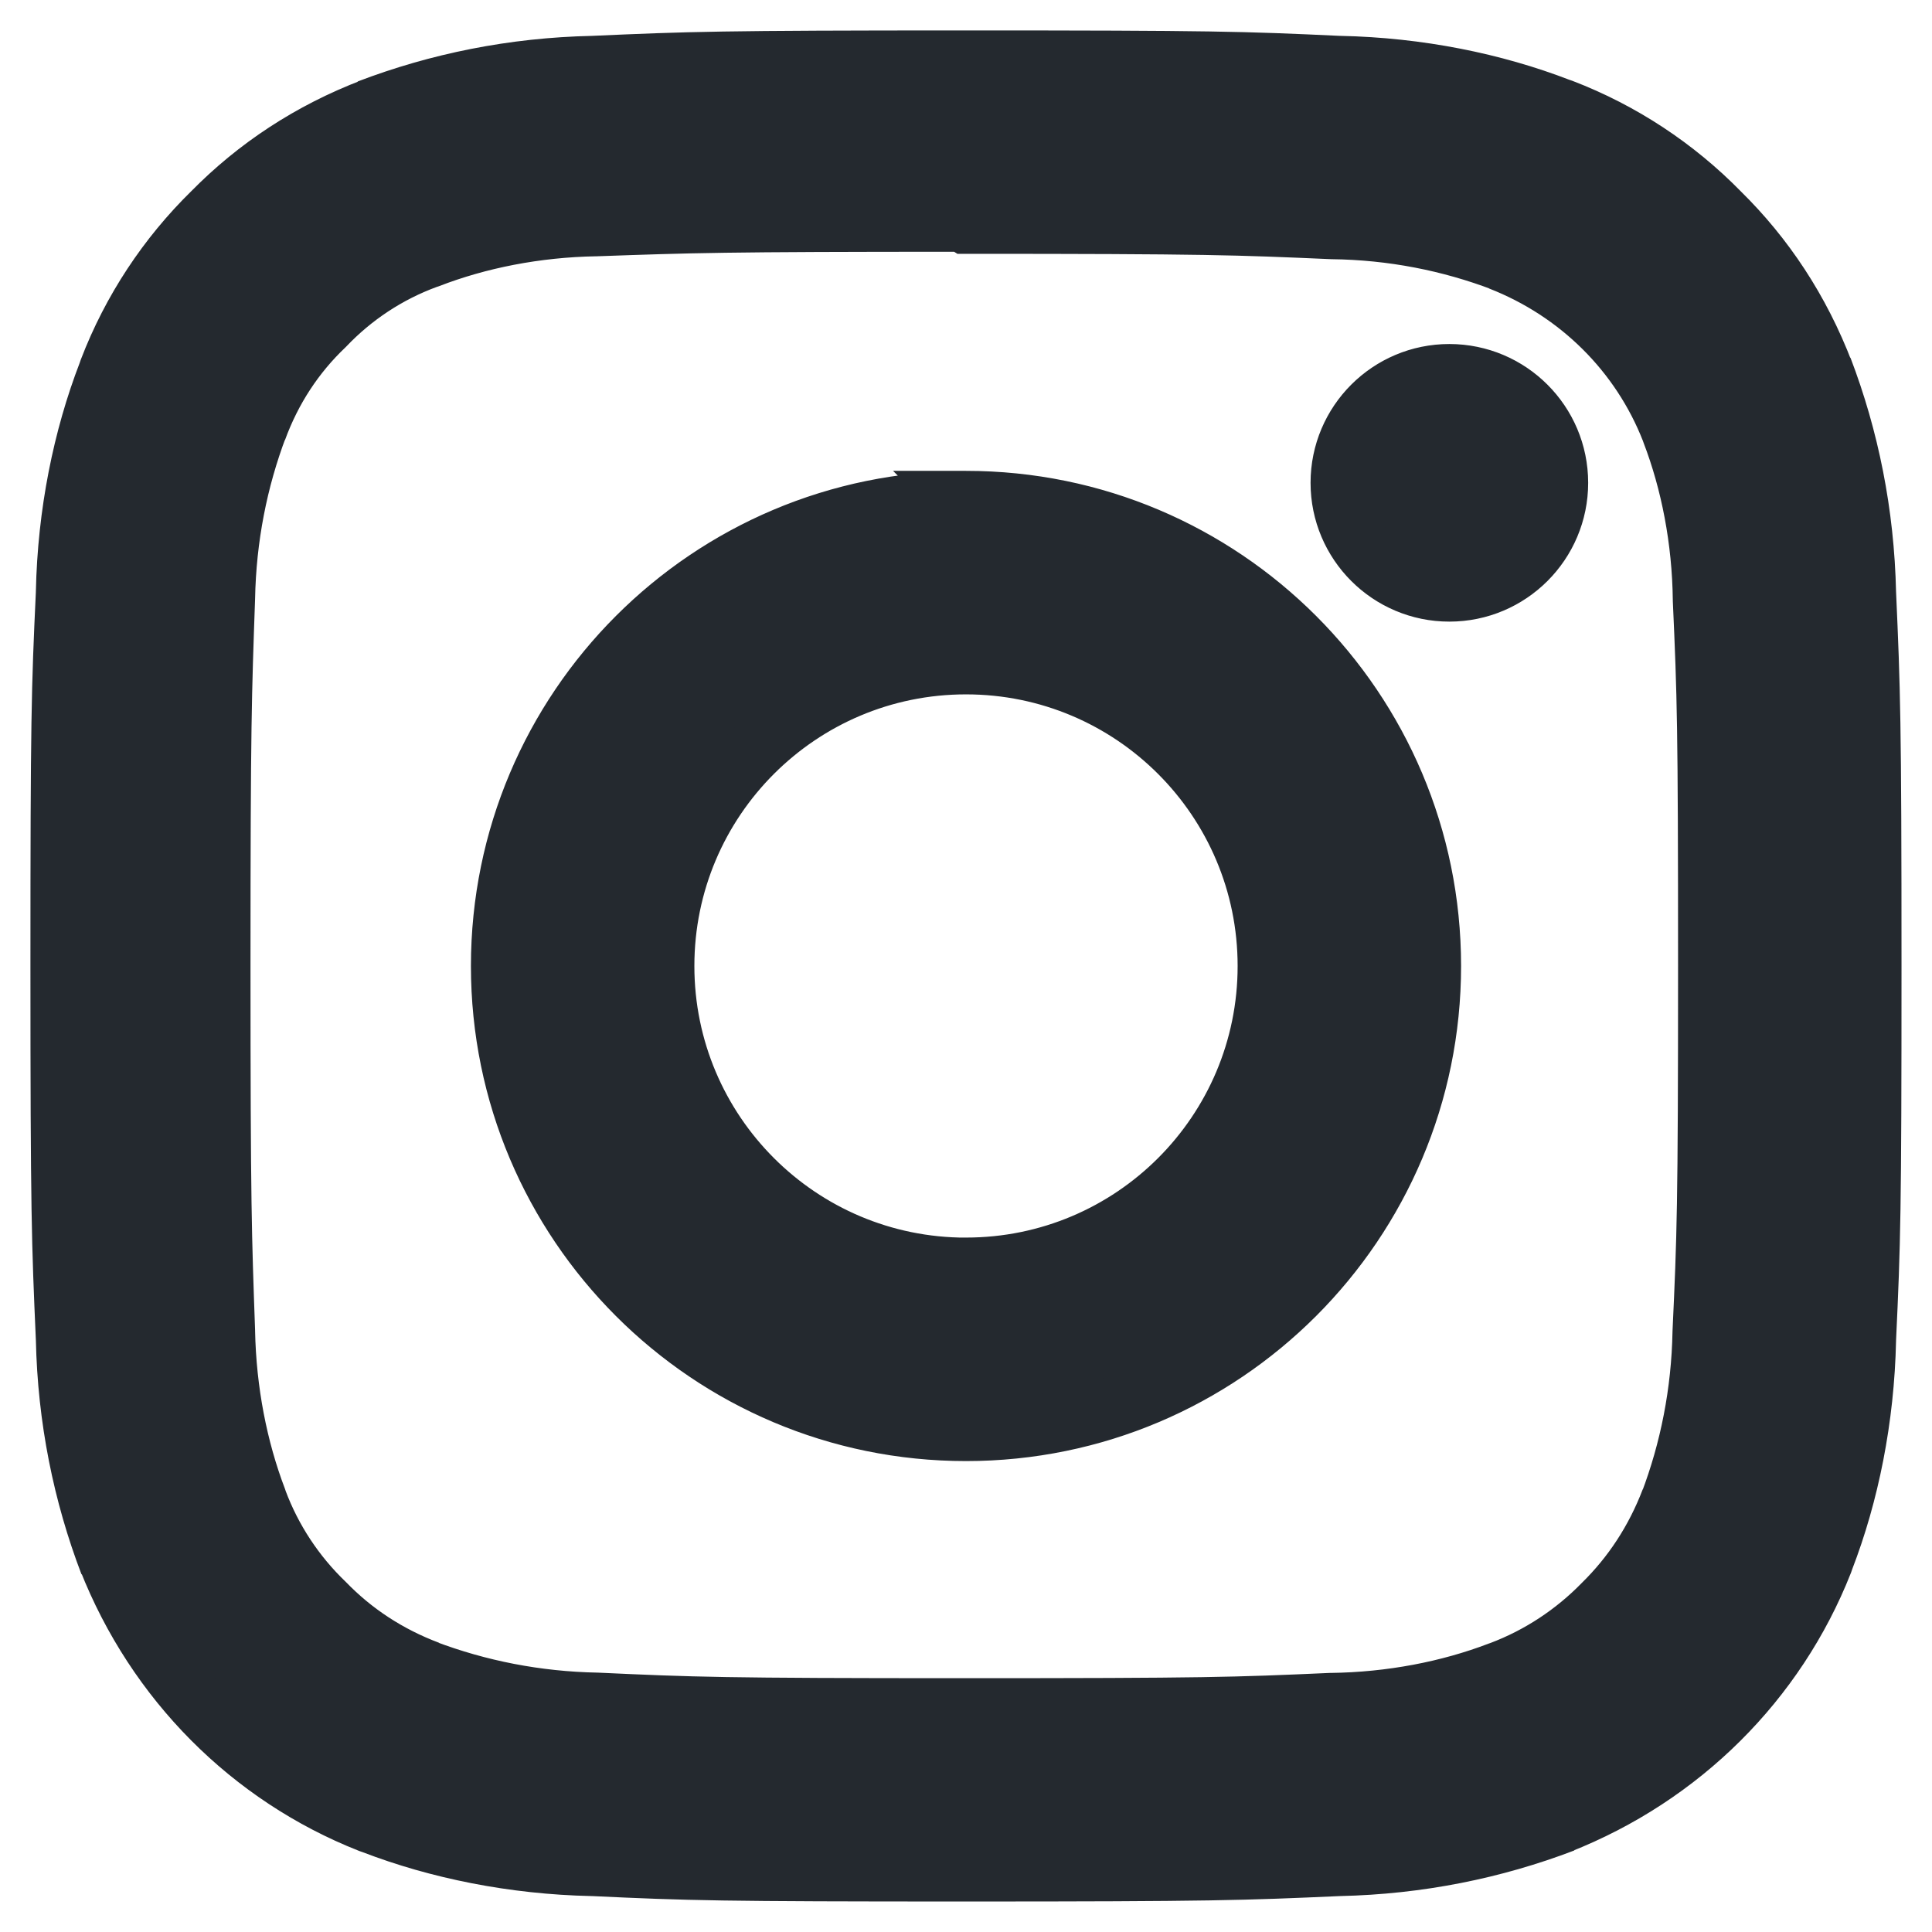
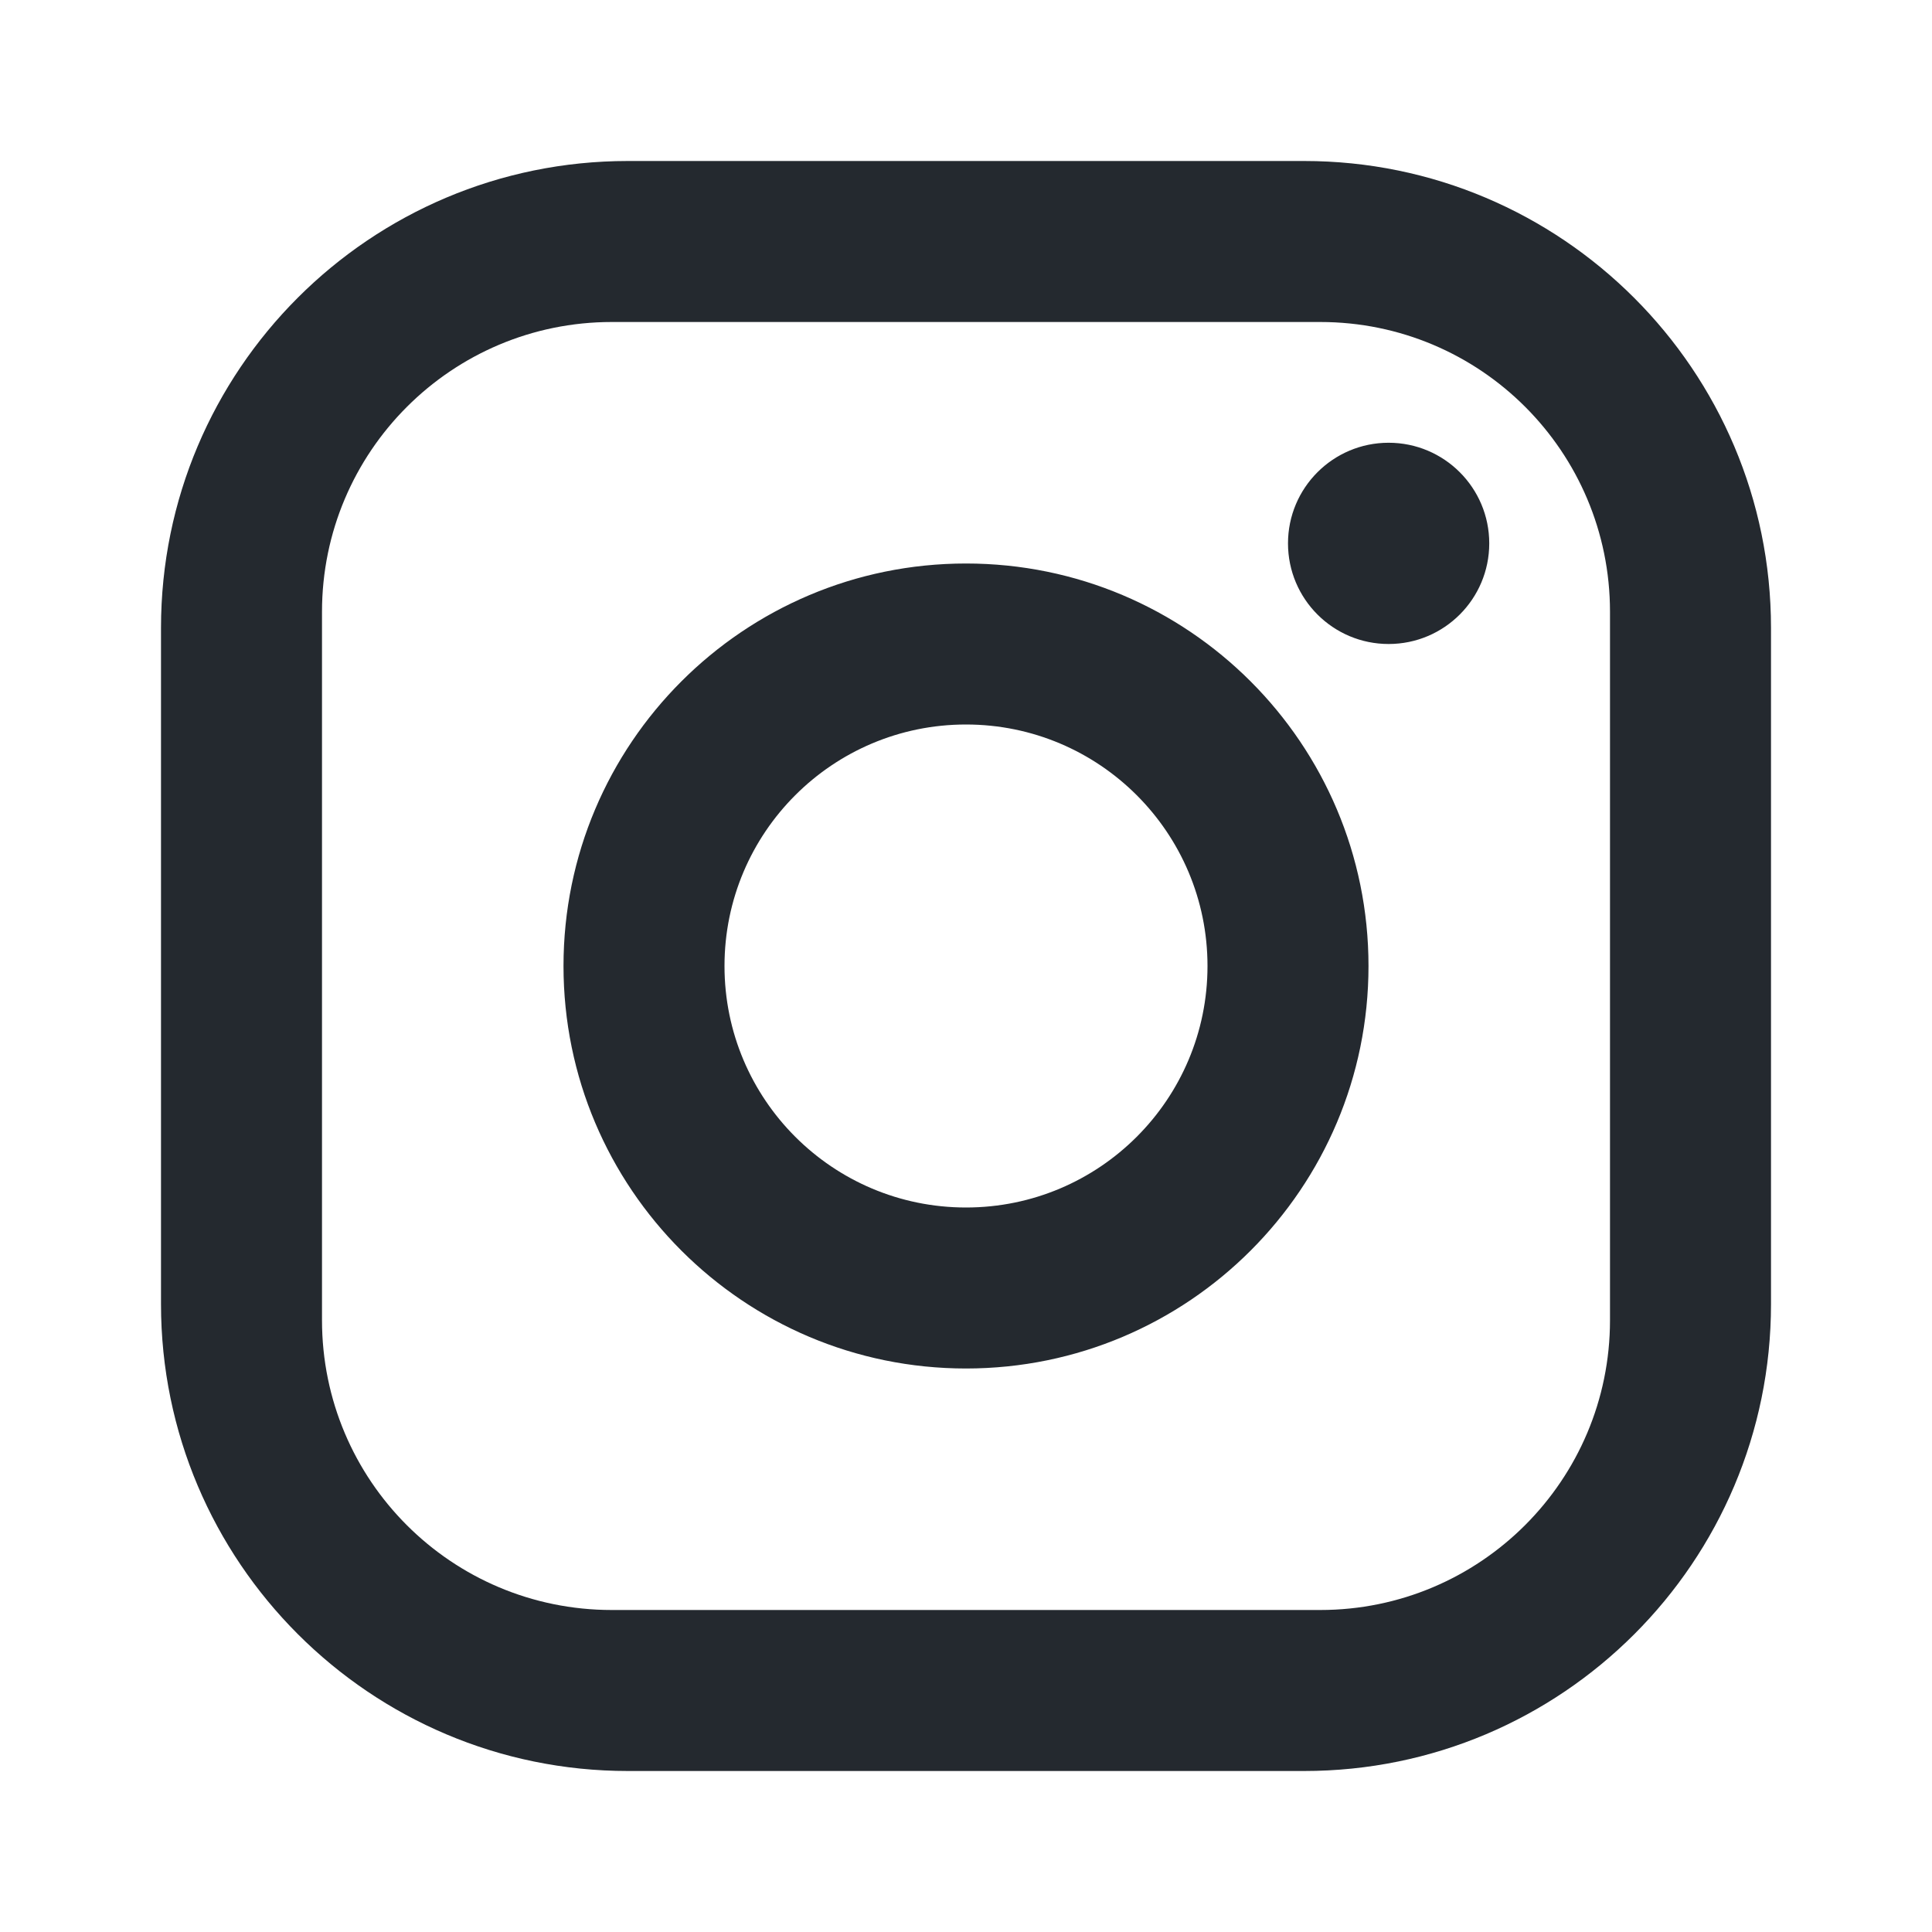
- <svg xmlns="http://www.w3.org/2000/svg" fill="#24292f" width="800px" height="800px" viewBox="0 0 32 32" version="1.1" stroke="#24292f">
-   <g id="SVGRepo_bgCarrier" stroke-width="0" />
-   <g id="SVGRepo_tracerCarrier" stroke-linecap="round" stroke-linejoin="round" />
-   <g id="SVGRepo_iconCarrier">
-     <path d="M25.805 7.996c0 0 0 0.001 0 0.001 0 0.994-0.806 1.799-1.799 1.799s-1.799-0.806-1.799-1.799c0-0.994 0.806-1.799 1.799-1.799v0c0.993 0.001 1.798 0.805 1.799 1.798v0zM16 20.999c-2.761 0-4.999-2.238-4.999-4.999s2.238-4.999 4.999-4.999c2.761 0 4.999 2.238 4.999 4.999v0c0 0 0 0.001 0 0.001 0 2.76-2.237 4.997-4.997 4.997-0 0-0.001 0-0.001 0h0zM16 8.3c0 0 0 0-0 0-4.253 0-7.7 3.448-7.7 7.7s3.448 7.7 7.7 7.7c4.253 0 7.7-3.448 7.7-7.7v0c0-0 0-0 0-0.001 0-4.252-3.447-7.7-7.7-7.7-0 0-0 0-0.001 0h0zM16 3.704c4.003 0 4.48 0.020 6.061 0.089 1.003 0.012 1.957 0.202 2.84 0.538l-0.057-0.019c1.314 0.512 2.334 1.532 2.835 2.812l0.012 0.034c0.316 0.826 0.504 1.781 0.516 2.778l0 0.005c0.071 1.582 0.087 2.057 0.087 6.061s-0.019 4.48-0.092 6.061c-0.019 1.004-0.21 1.958-0.545 2.841l0.019-0.058c-0.258 0.676-0.64 1.252-1.123 1.726l-0.001 0.001c-0.473 0.484-1.049 0.866-1.692 1.109l-0.032 0.011c-0.829 0.316-1.787 0.504-2.788 0.516l-0.005 0c-1.592 0.071-2.061 0.087-6.072 0.087-4.013 0-4.481-0.019-6.072-0.092-1.008-0.019-1.966-0.21-2.853-0.545l0.059 0.019c-0.676-0.254-1.252-0.637-1.722-1.122l-0.001-0.001c-0.489-0.47-0.873-1.047-1.114-1.693l-0.010-0.031c-0.315-0.828-0.506-1.785-0.525-2.785l-0-0.008c-0.056-1.575-0.076-2.061-0.076-6.053 0-3.994 0.020-4.481 0.076-6.075 0.019-1.007 0.209-1.964 0.544-2.85l-0.019 0.059c0.247-0.679 0.632-1.257 1.123-1.724l0.002-0.002c0.468-0.492 1.045-0.875 1.692-1.112l0.031-0.010c0.823-0.318 1.774-0.509 2.768-0.526l0.007-0c1.593-0.056 2.062-0.075 6.072-0.075zM16 1.004c-4.074 0-4.582 0.019-6.182 0.090-1.315 0.028-2.562 0.282-3.716 0.723l0.076-0.025c-1.040 0.397-1.926 0.986-2.656 1.728l-0.001 0.001c-0.745 0.73-1.333 1.617-1.713 2.607l-0.017 0.050c-0.416 1.078-0.67 2.326-0.697 3.628l-0 0.012c-0.075 1.6-0.090 2.108-0.090 6.182s0.019 4.582 0.090 6.182c0.028 1.315 0.282 2.562 0.723 3.716l-0.025-0.076c0.796 2.021 2.365 3.59 4.334 4.368l0.052 0.018c1.078 0.415 2.326 0.669 3.628 0.697l0.012 0c1.6 0.075 2.108 0.090 6.182 0.090s4.582-0.019 6.182-0.090c1.315-0.029 2.562-0.282 3.716-0.723l-0.076 0.026c2.021-0.796 3.59-2.365 4.368-4.334l0.018-0.052c0.416-1.078 0.669-2.326 0.697-3.628l0-0.012c0.075-1.6 0.090-2.108 0.090-6.182s-0.019-4.582-0.090-6.182c-0.029-1.315-0.282-2.562-0.723-3.716l0.026 0.076c-0.398-1.040-0.986-1.926-1.729-2.656l-0.001-0.001c-0.73-0.745-1.617-1.333-2.607-1.713l-0.050-0.017c-1.078-0.416-2.326-0.67-3.628-0.697l-0.012-0c-1.6-0.075-2.108-0.090-6.182-0.090z" />
-   </g>
+ <svg xmlns="http://www.w3.org/2000/svg" width="1em" height="1em" viewBox="0 0 24 24">
+   <path fill="#24292f" d="M7.8 2h8.4C19.4 2 22 4.6 22 7.8v8.4a5.8 5.8 0 0 1-5.8 5.8H7.8C4.6 22 2 19.4 2 16.2V7.8A5.8 5.8 0 0 1 7.8 2m-.2 2A3.6 3.6 0 0 0 4 7.6v8.8C4 18.39 5.61 20 7.6 20h8.8a3.6 3.6 0 0 0 3.6-3.6V7.6C20 5.61 18.39 4 16.4 4zm9.65 1.5a1.25 1.25 0 0 1 1.25 1.25A1.25 1.25 0 0 1 17.25 8A1.25 1.25 0 0 1 16 6.75a1.25 1.25 0 0 1 1.25-1.25M12 7a5 5 0 0 1 5 5a5 5 0 0 1-5 5a5 5 0 0 1-5-5a5 5 0 0 1 5-5m0 2a3 3 0 0 0-3 3a3 3 0 0 0 3 3a3 3 0 0 0 3-3a3 3 0 0 0-3-3" />
</svg>
